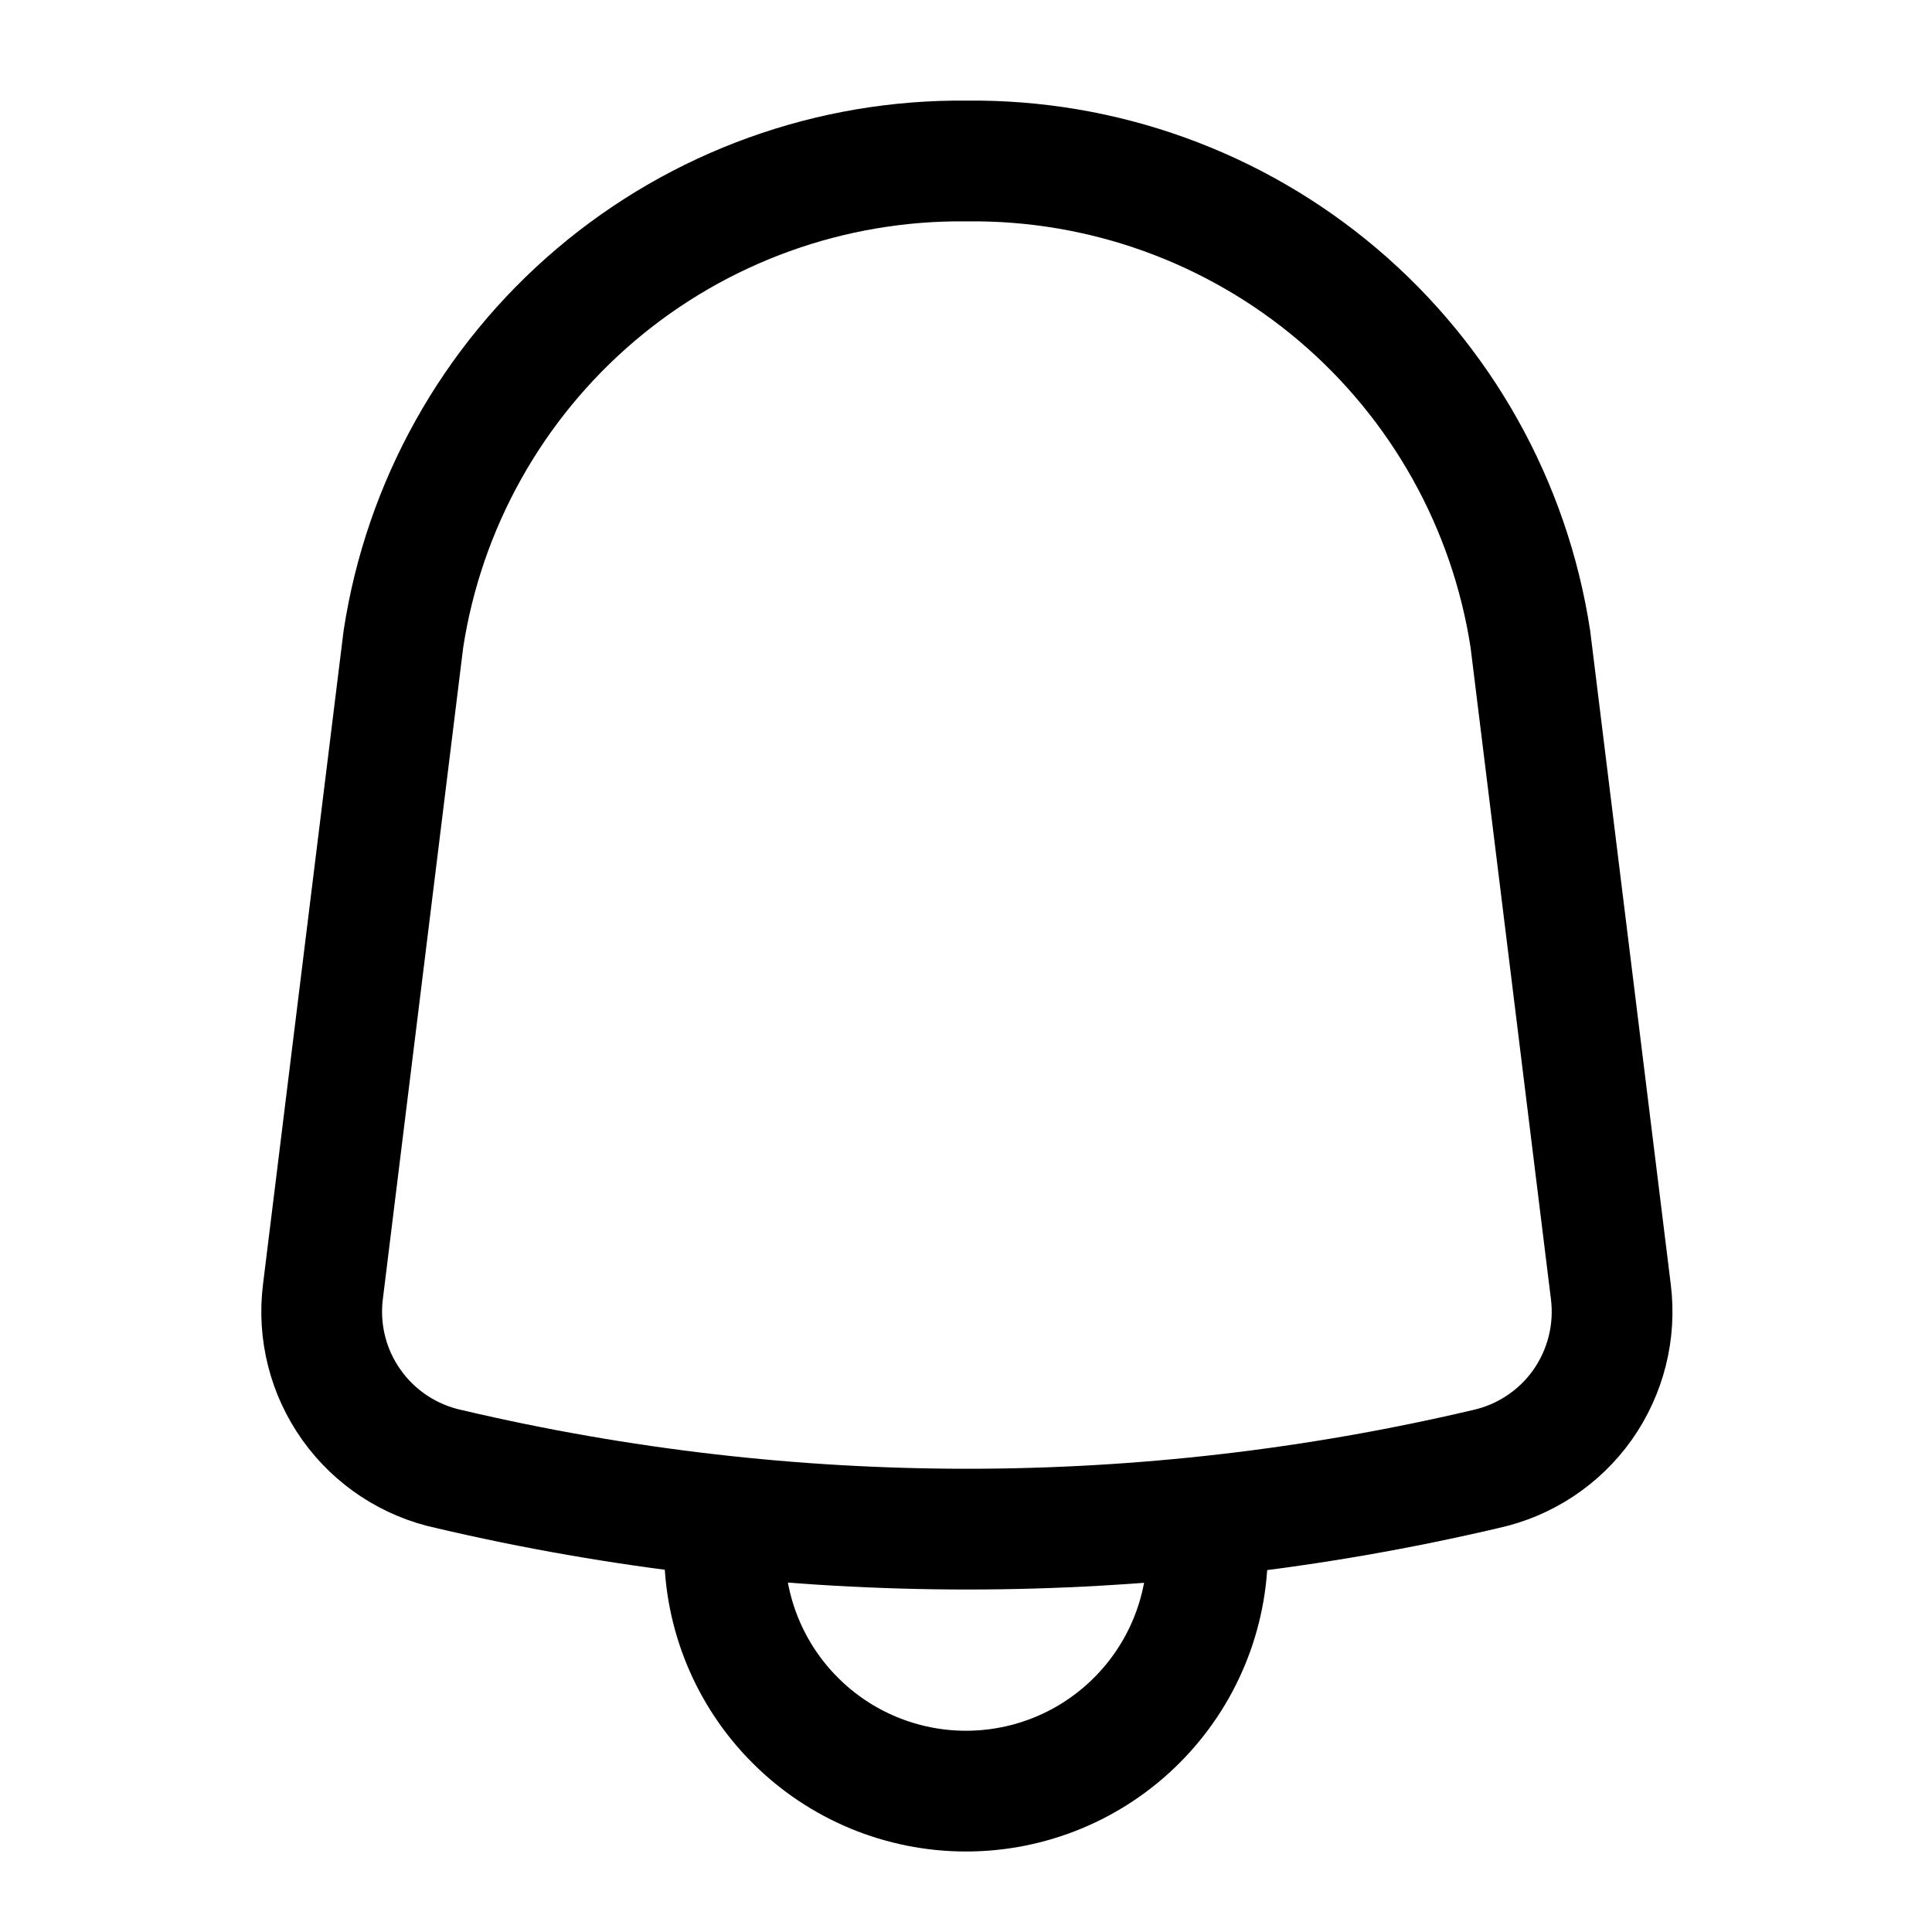
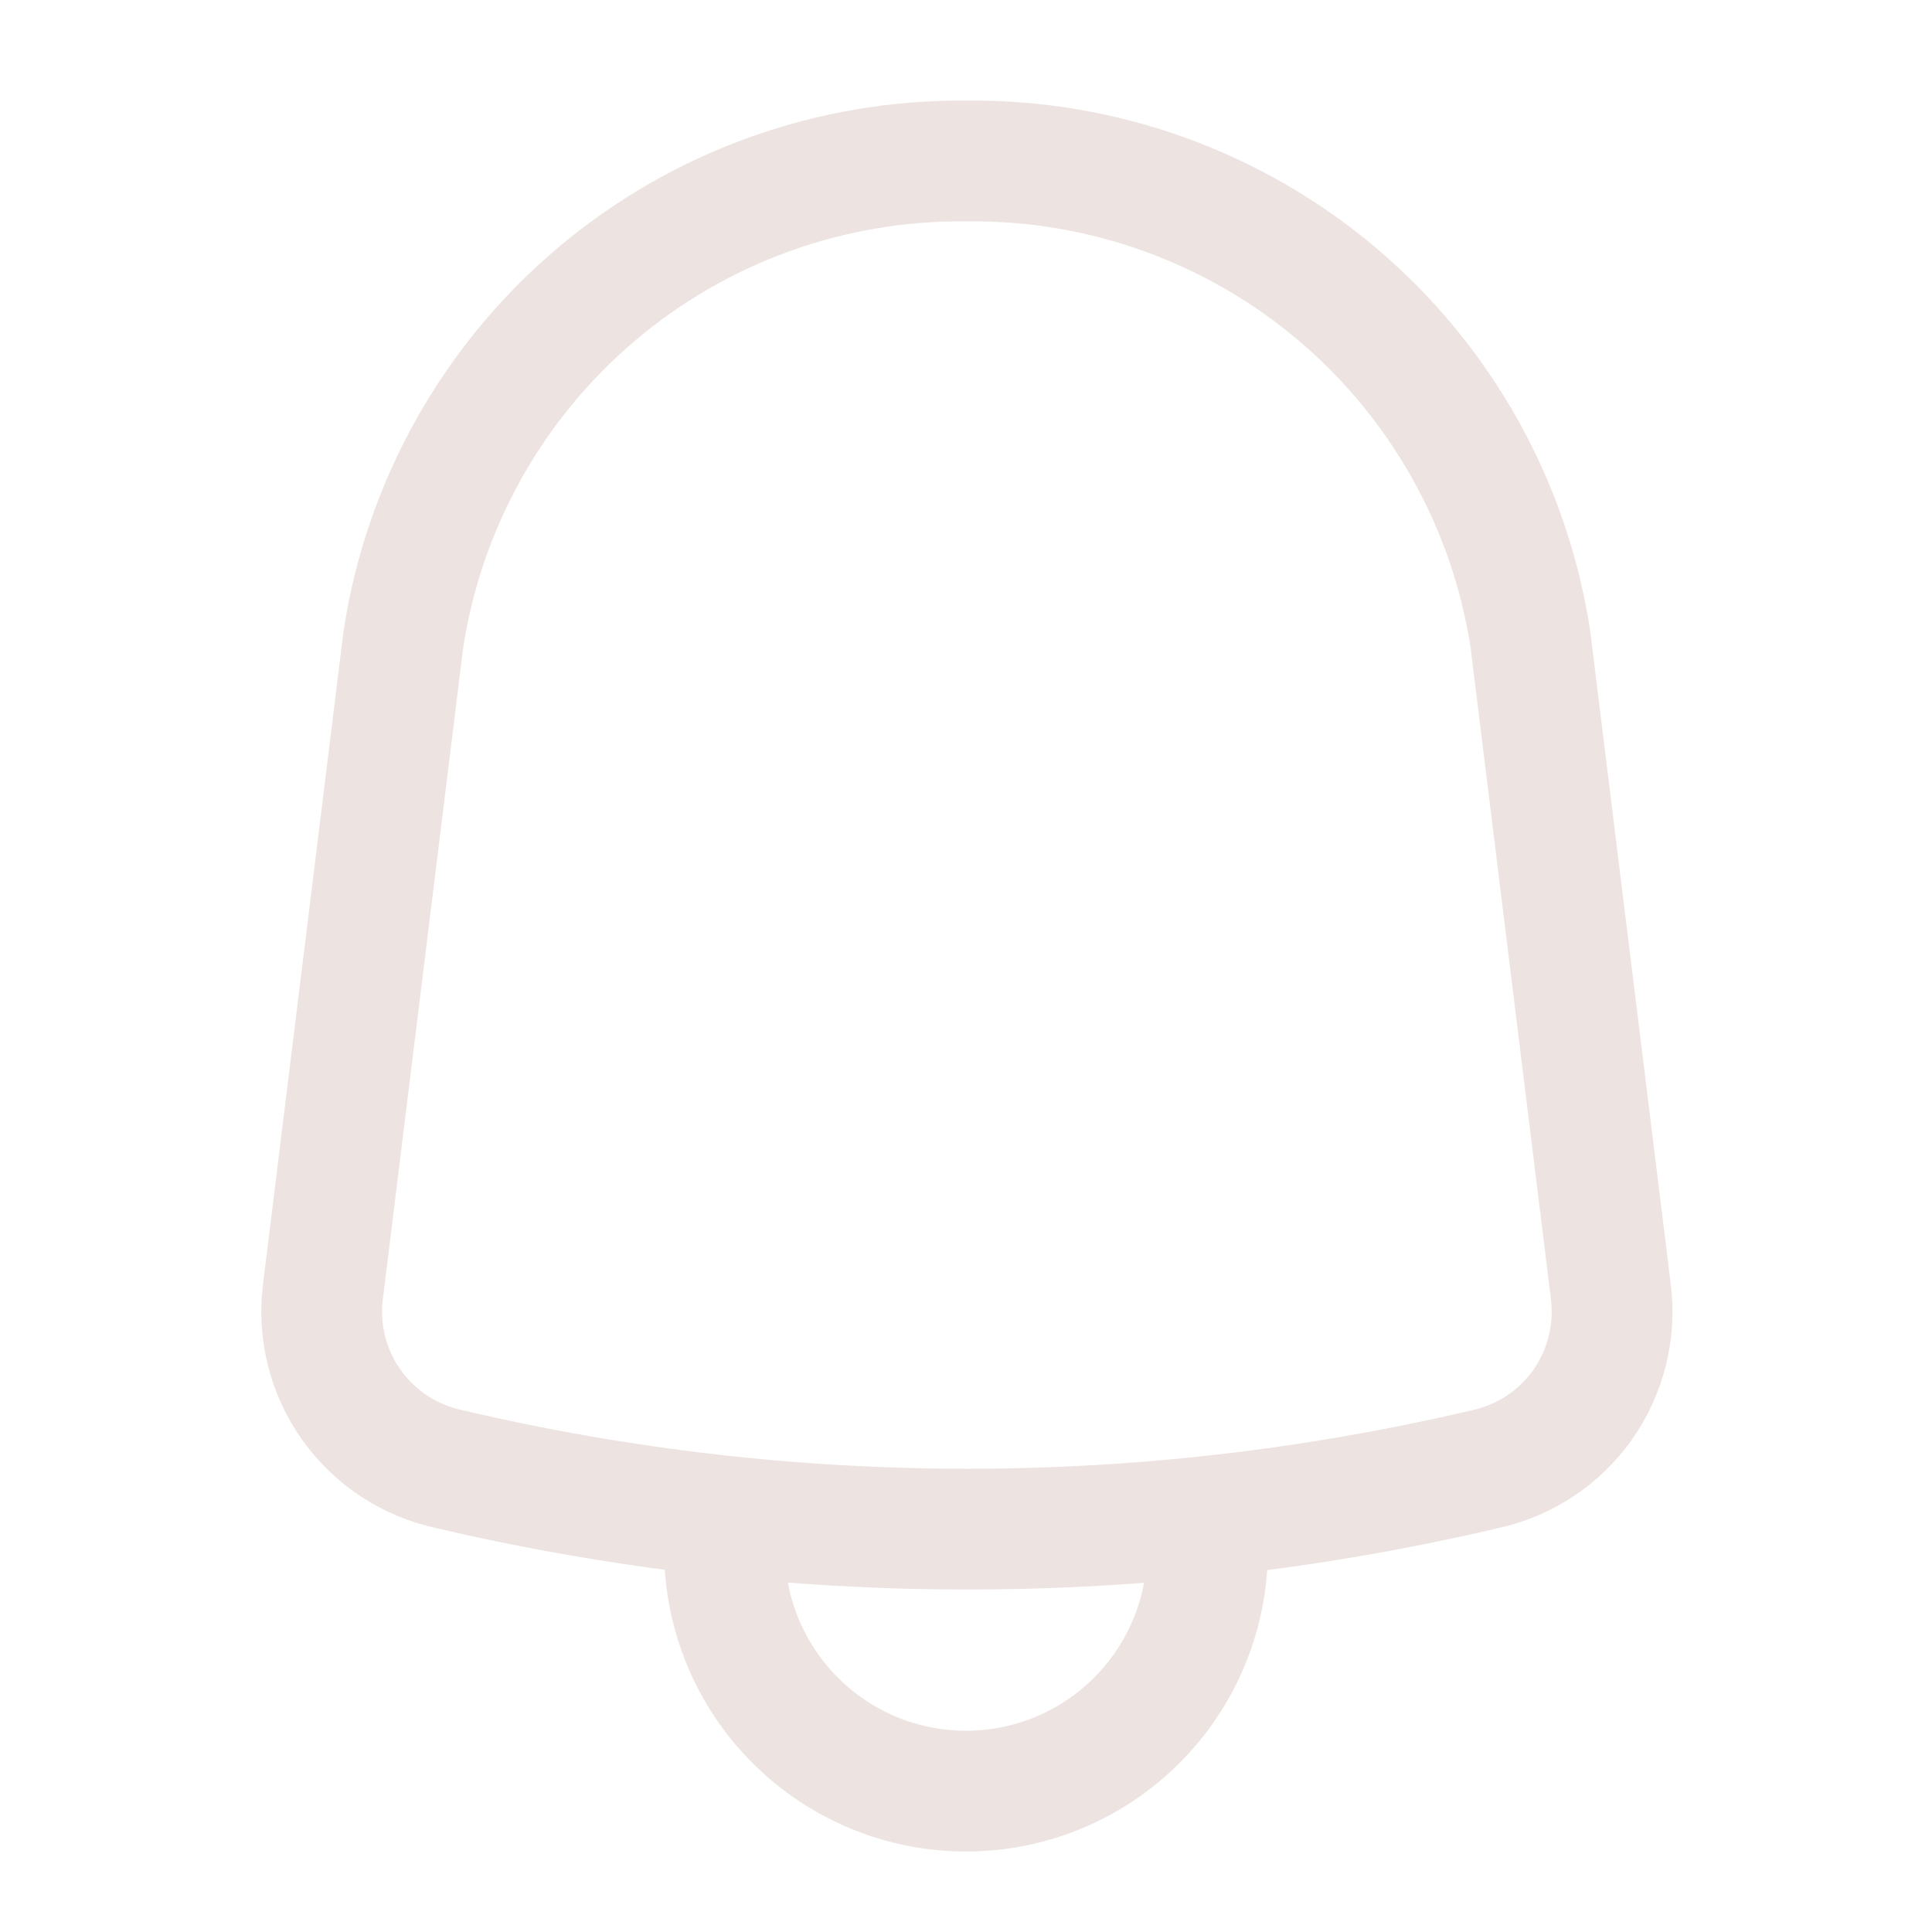
<svg xmlns="http://www.w3.org/2000/svg" width="800px" height="800px" viewBox="0 0 24 24" fill="none">
-   <path d="M15 19.25C15 20.046 14.684 20.809 14.121 21.371C13.559 21.934 12.796 22.25 12 22.25C11.204 22.25 10.441 21.934 9.879 21.371C9.316 20.809 9 20.046 9 19.25" stroke="#000000" stroke-width="1.5" stroke-linecap="round" stroke-linejoin="round" />
-   <path d="M5.581 18.25C5.092 18.146 4.659 17.863 4.368 17.455C4.077 17.048 3.95 16.547 4.011 16.05L5.011 7.94C5.266 6.273 6.115 4.754 7.401 3.662C8.687 2.571 10.324 1.981 12.011 2V2C13.698 1.981 15.335 2.571 16.621 3.662C17.907 4.754 18.756 6.273 19.011 7.94L20.011 16.05C20.072 16.545 19.946 17.045 19.658 17.453C19.369 17.86 18.939 18.144 18.451 18.25C14.219 19.244 9.813 19.244 5.581 18.25V18.25Z" stroke="#000000" stroke-width="1.5" stroke-linecap="round" stroke-linejoin="round" />
+   <path d="M15 19.25C15 20.046 14.684 20.809 14.121 21.371C13.559 21.934 12.796 22.25 12 22.25C11.204 22.25 10.441 21.934 9.879 21.371C9.316 20.809 9 20.046 9 19.25" stroke="#EDE3E1ff" stroke-width="1.5" stroke-linecap="round" stroke-linejoin="round" />
+   <path d="M5.581 18.25C5.092 18.146 4.659 17.863 4.368 17.455C4.077 17.048 3.95 16.547 4.011 16.05L5.011 7.94C5.266 6.273 6.115 4.754 7.401 3.662C8.687 2.571 10.324 1.981 12.011 2V2C13.698 1.981 15.335 2.571 16.621 3.662C17.907 4.754 18.756 6.273 19.011 7.94L20.011 16.05C20.072 16.545 19.946 17.045 19.658 17.453C19.369 17.86 18.939 18.144 18.451 18.25C14.219 19.244 9.813 19.244 5.581 18.25V18.25Z" stroke="#EDE3E1ff" stroke-width="1.5" stroke-linecap="round" stroke-linejoin="round" />
</svg>
